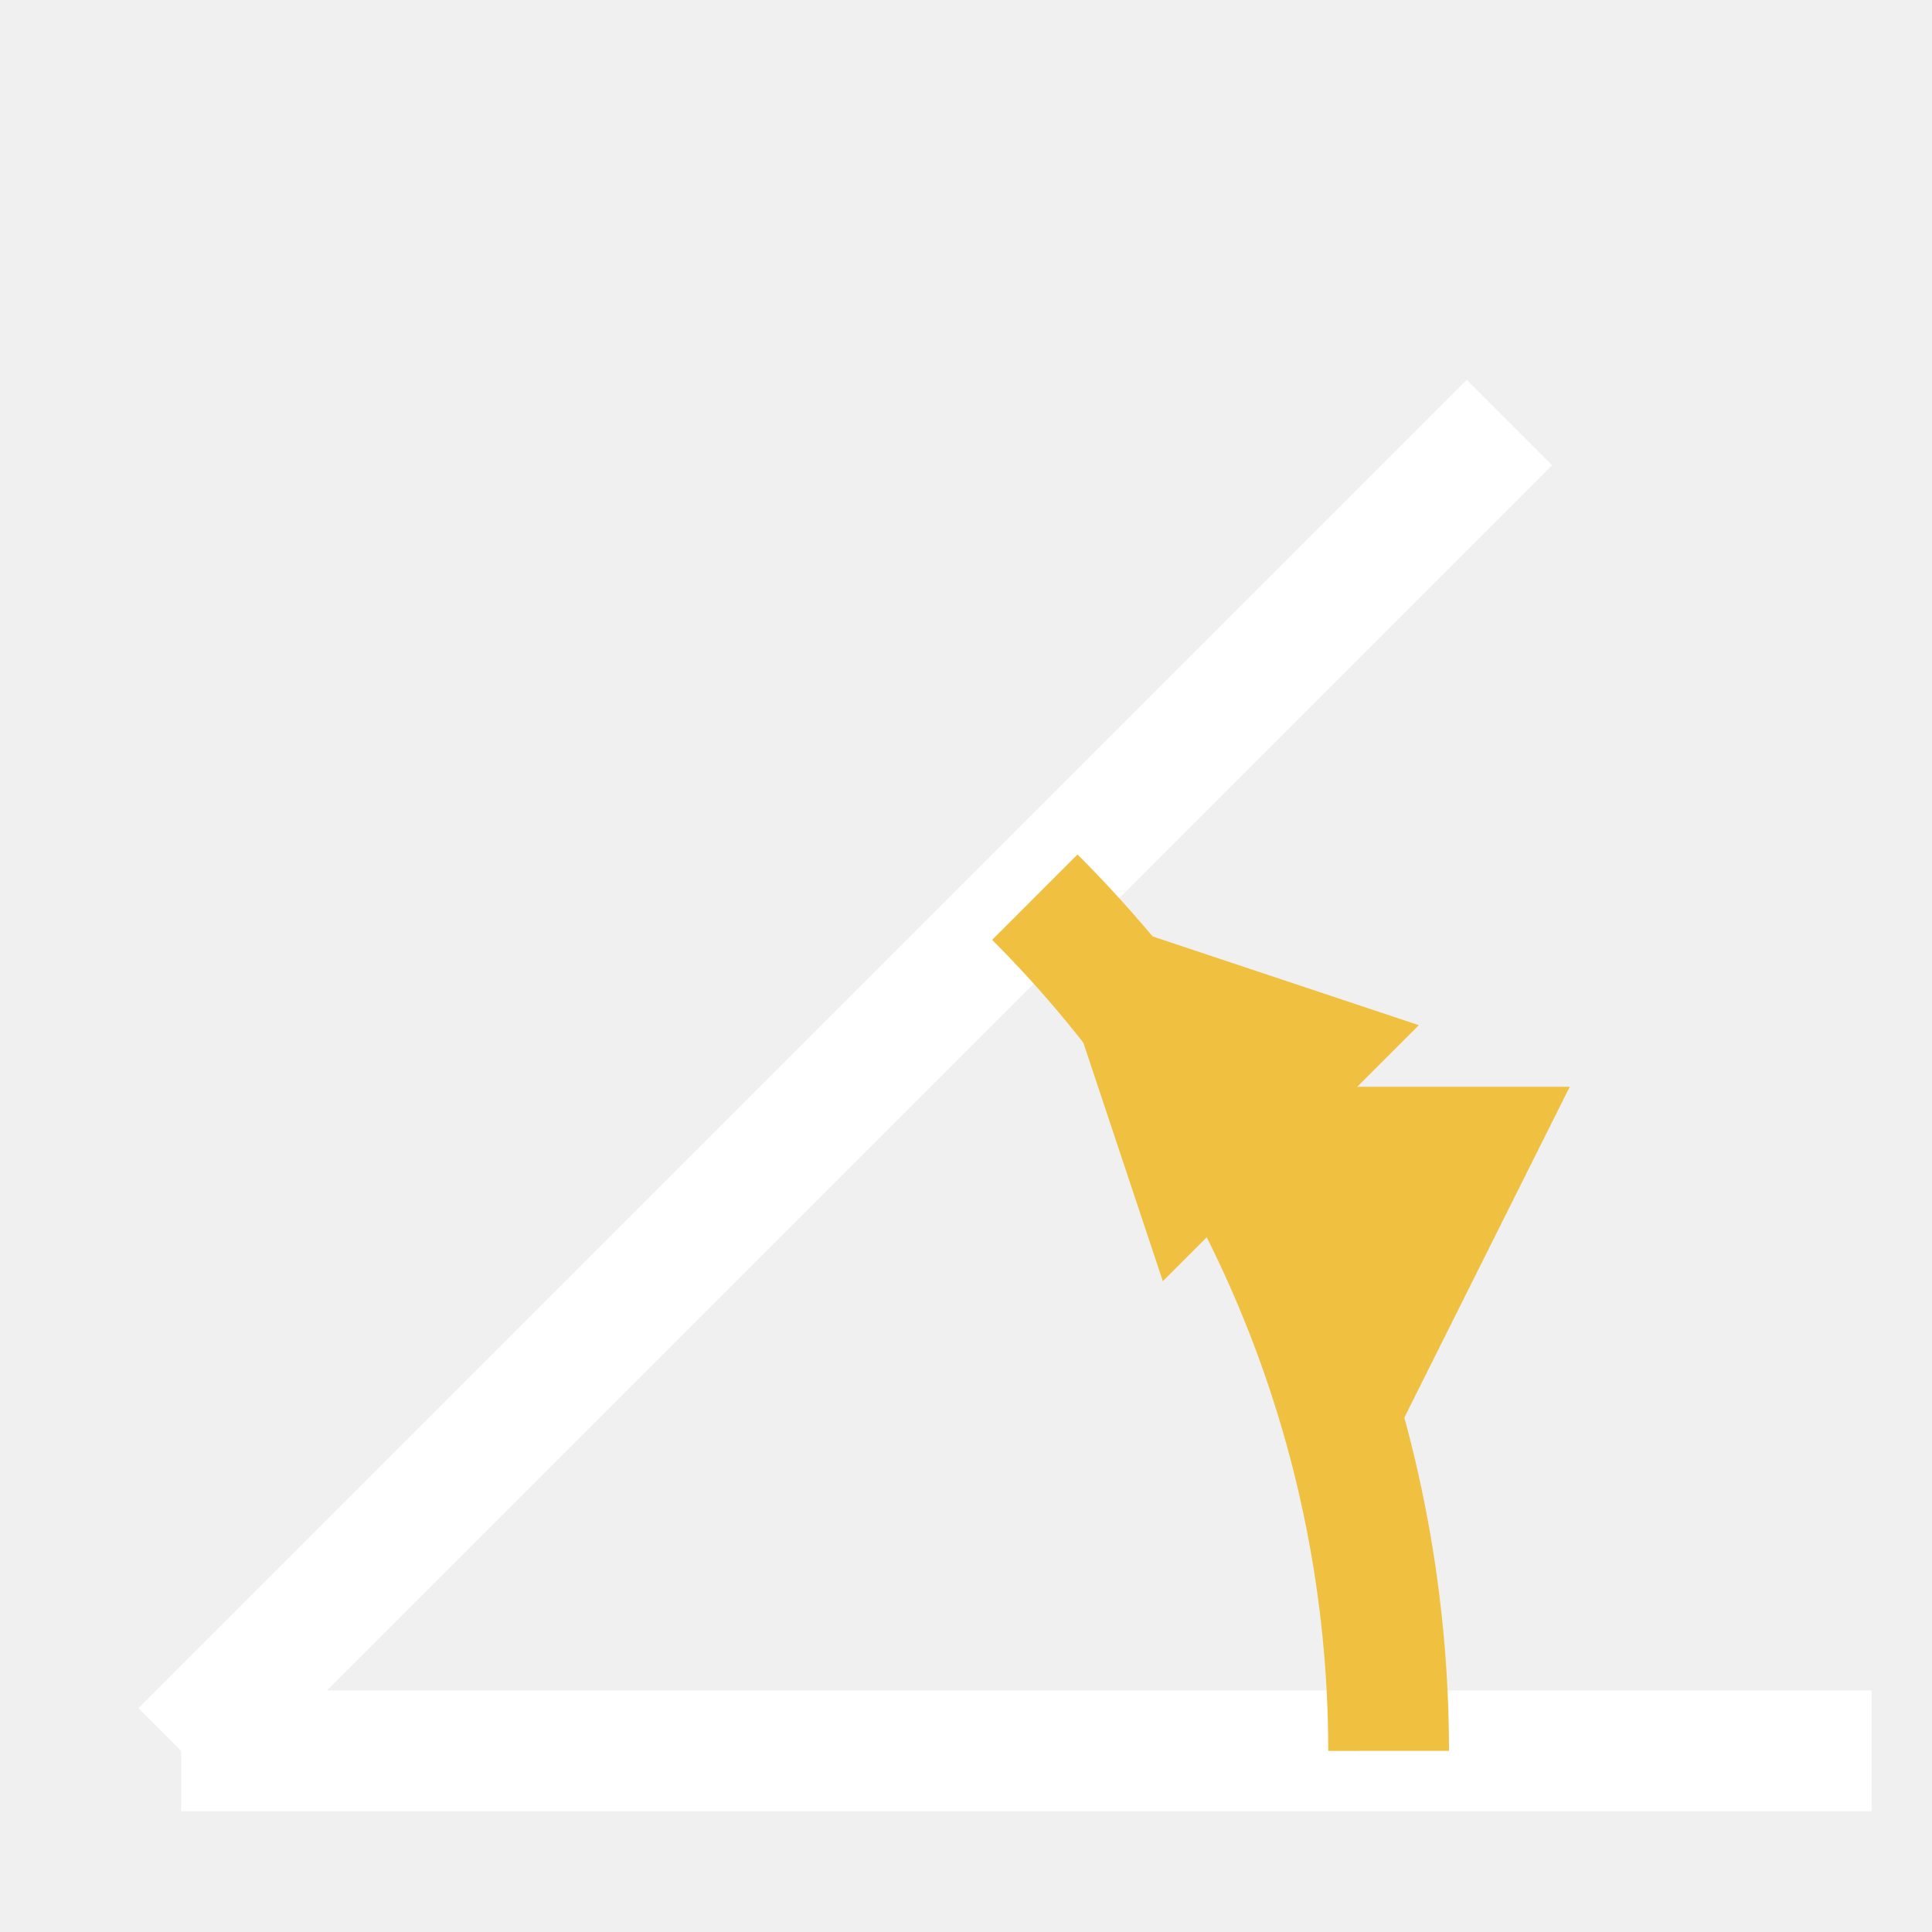
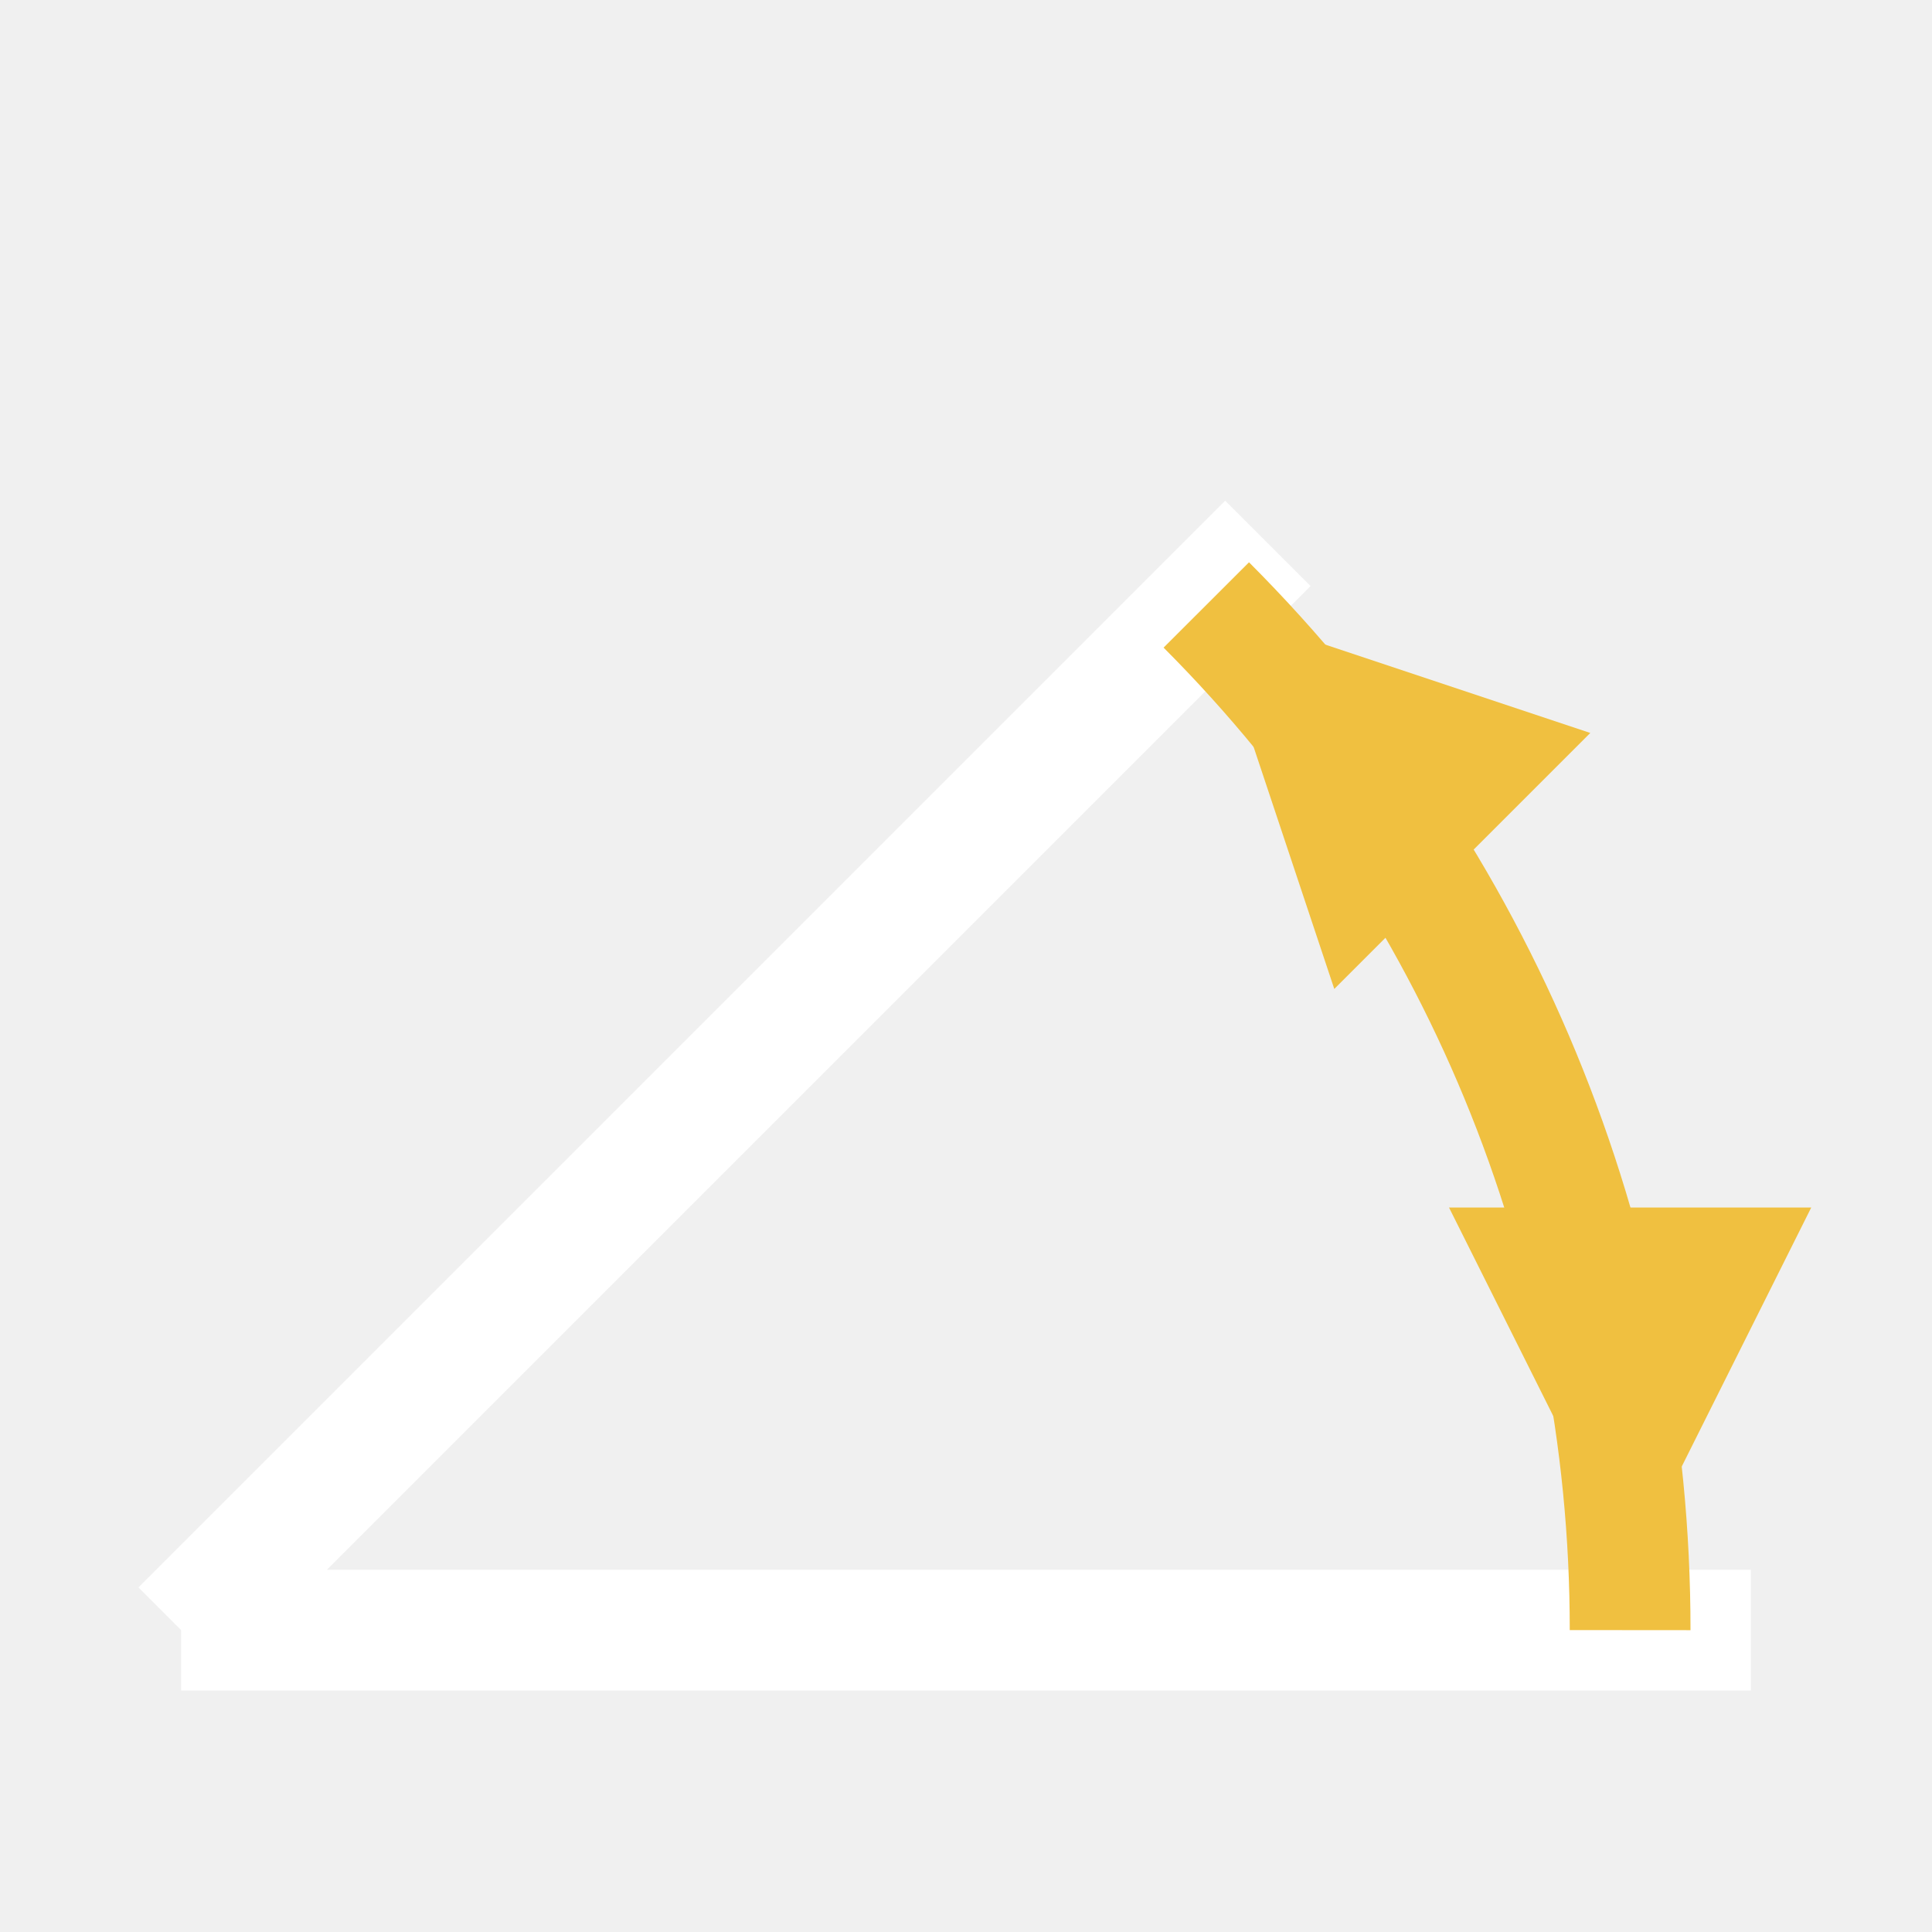
<svg xmlns="http://www.w3.org/2000/svg" width="16" height="16" viewBox="0 0 16 16" stroke-width="1" stroke-linecap="butt" stroke-linejoin="miter">
-   <path d="M1.5 14.5L15.5 14.5" fill="none" stroke="#ffffff" />
-   <path d="M1.5 14.5L12.5 3.5" fill="none" stroke="#ffffff" />
-   <path d="M11.5 14.5A10 10 0 0 0 8.57 7.43" fill="none" stroke="#f0c040" />
-   <path d="M11.5 12L10 9L13 9Z" fill="#f0c040" />
-   <path d="M8.57 7.43L9.63 10.61L11.75 8.49Z" fill="#f0c040" />
+   <path d="M1.5 13.5L14.5 13.5" fill="none" stroke="#ffffff" />
+   <path d="M1.5 13.5L10.5 4.5" fill="none" stroke="#ffffff" />
+   <path d="M13.5 13.5A12 12 0 0 0 9.99 5.01" fill="none" stroke="#f0c040" />
+   <path d="M13.5 13L12 10L15 10Z" fill="#f0c040" />
+   <path d="M9.99 5.01L11.05 8.19L13.17 6.07Z" fill="#f0c040" />
</svg>
